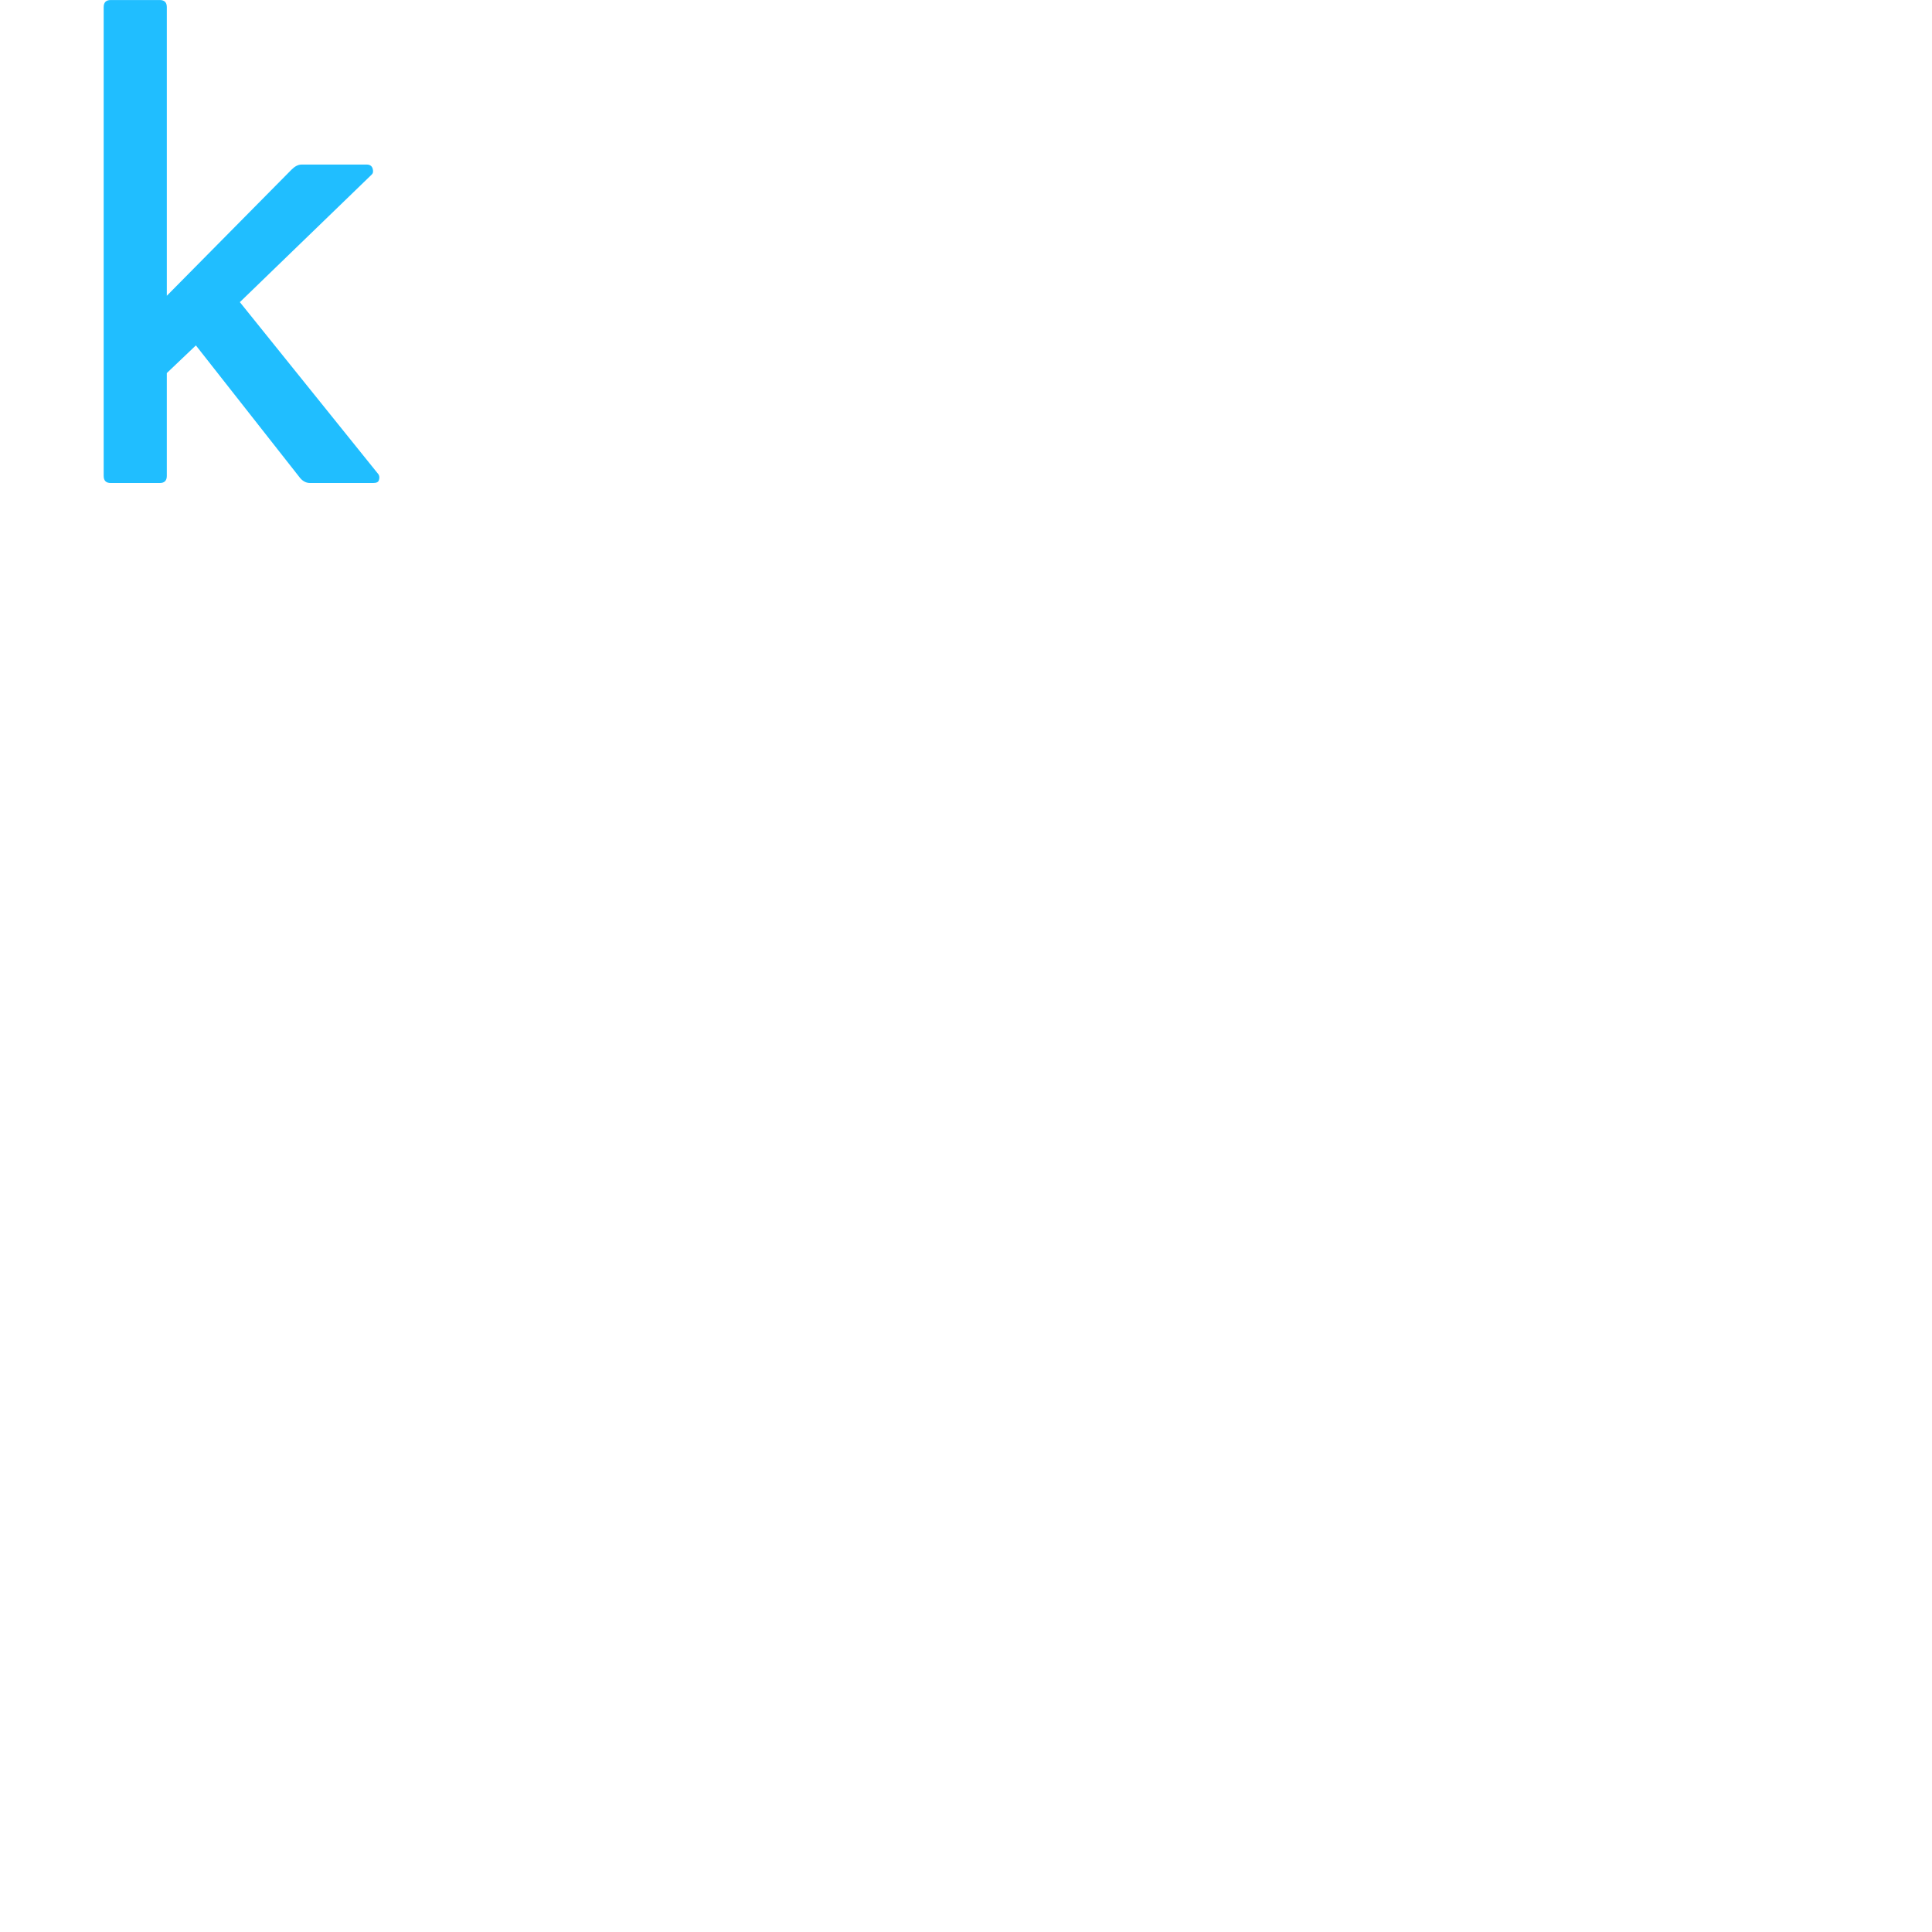
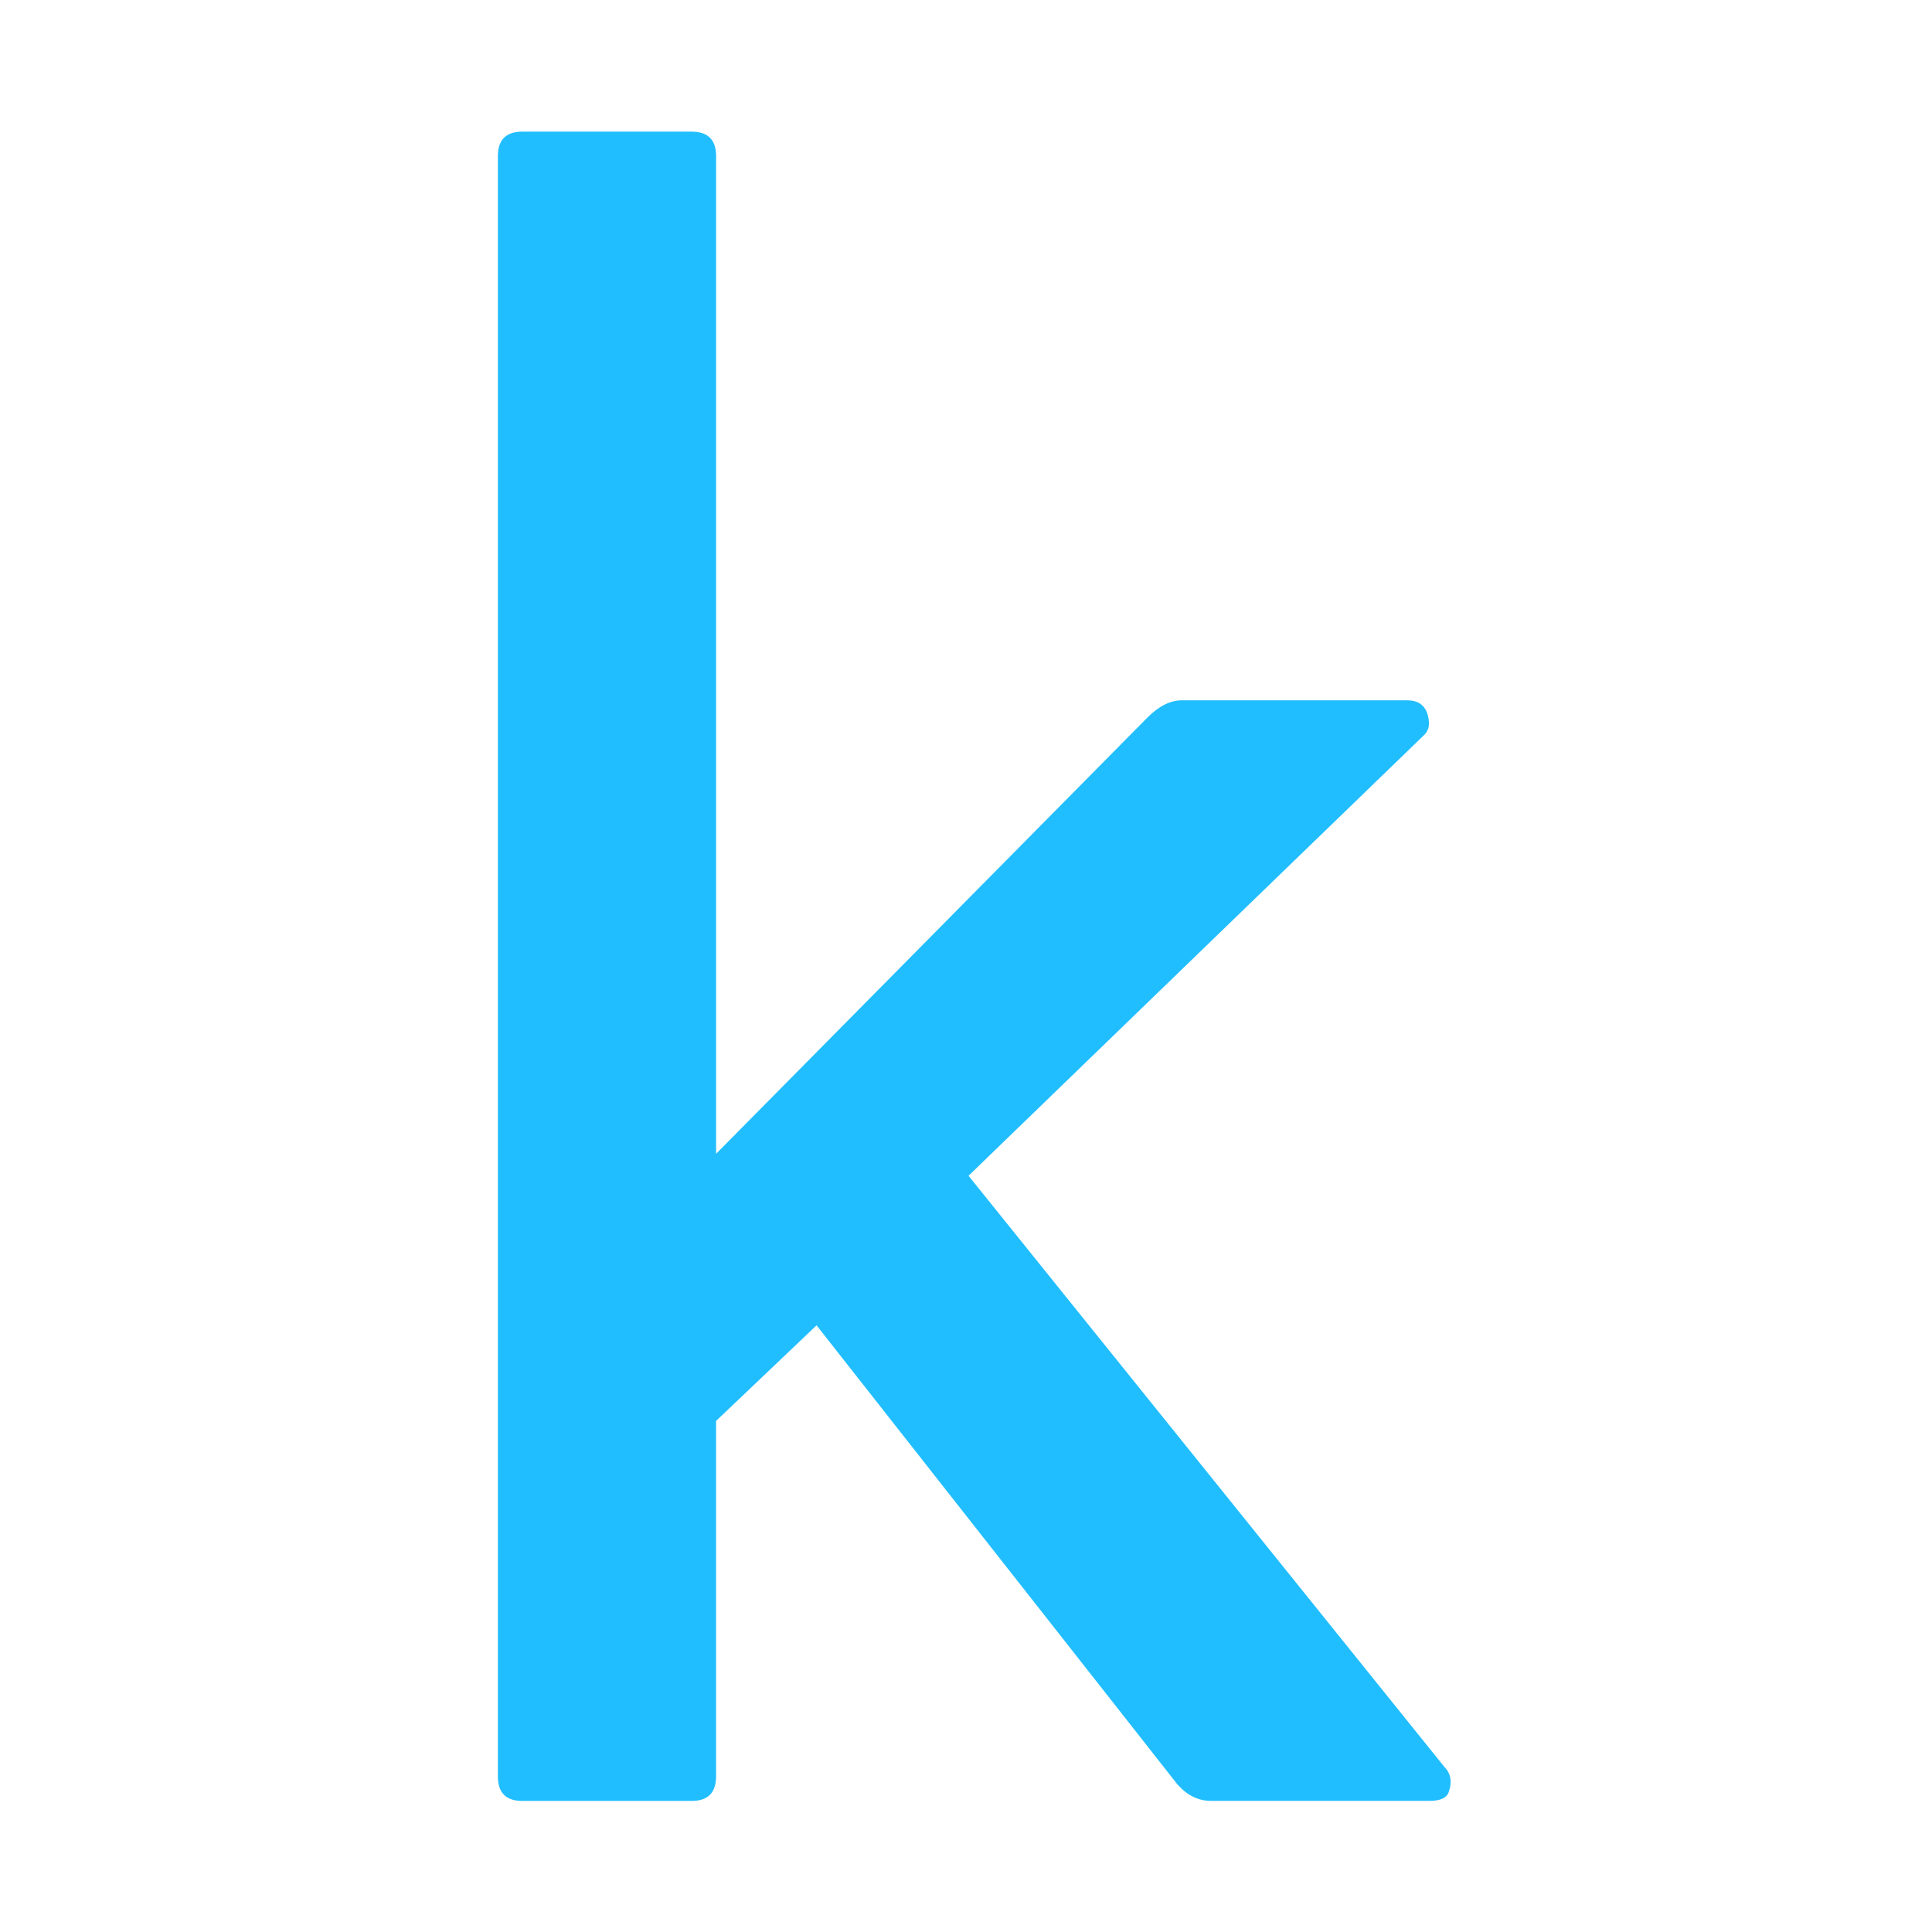
<svg xmlns="http://www.w3.org/2000/svg" viewBox="0 0 128 128">
-   <path transform="matrix(.52703 0 0 .52703 -30.632 -22.456)" d="m105.75 102.97c-0.06 0.238-0.298 0.357-0.713 0.357h-7.937c-0.477 0-0.89-0.208-1.248-0.625l-13.106-16.672-3.655 3.477v12.93c0 0.595-0.298 0.892-0.892 0.892h-6.152c-0.595 0-0.892-0.297-0.892-0.892v-58.935c0-0.593 0.297-0.89 0.892-0.89h6.153c0.594 0 0.892 0.298 0.892 0.89v36.288l15.692-15.87c0.416-0.415 0.832-0.624 1.248-0.624h8.204c0.356 0 0.593 0.15 0.713 0.445 0.12 0.357 0.09 0.624-0.09 0.803l-16.585 16.046 17.297 21.488c0.237 0.238 0.297 0.535 0.18 0.892" fill="#20beff" />
+   <path d="m 96.001,118.664 c -0.109,0.434 -0.543,0.65 -1.299,0.65 h -14.457 c -0.869,0 -1.621,-0.379 -2.273,-1.138 L 54.099,87.807 47.441,94.141 v 23.552 c 0,1.084 -0.543,1.625 -1.625,1.625 H 34.611 c -1.084,0 -1.625,-0.541 -1.625,-1.625 V 10.342 c 0,-1.08 0.541,-1.621 1.625,-1.621 h 11.208 c 1.082,0 1.625,0.543 1.625,1.621 V 76.441 L 76.026,47.534 c 0.758,-0.756 1.515,-1.137 2.273,-1.137 h 14.944 c 0.648,0 1.08,0.273 1.299,0.811 0.219,0.65 0.164,1.137 -0.164,1.463 L 64.168,77.898 95.675,117.039 c 0.432,0.434 0.541,0.975 0.328,1.625" fill="#20beff" id="path9" style="stroke-width:1.821" />
</svg>
